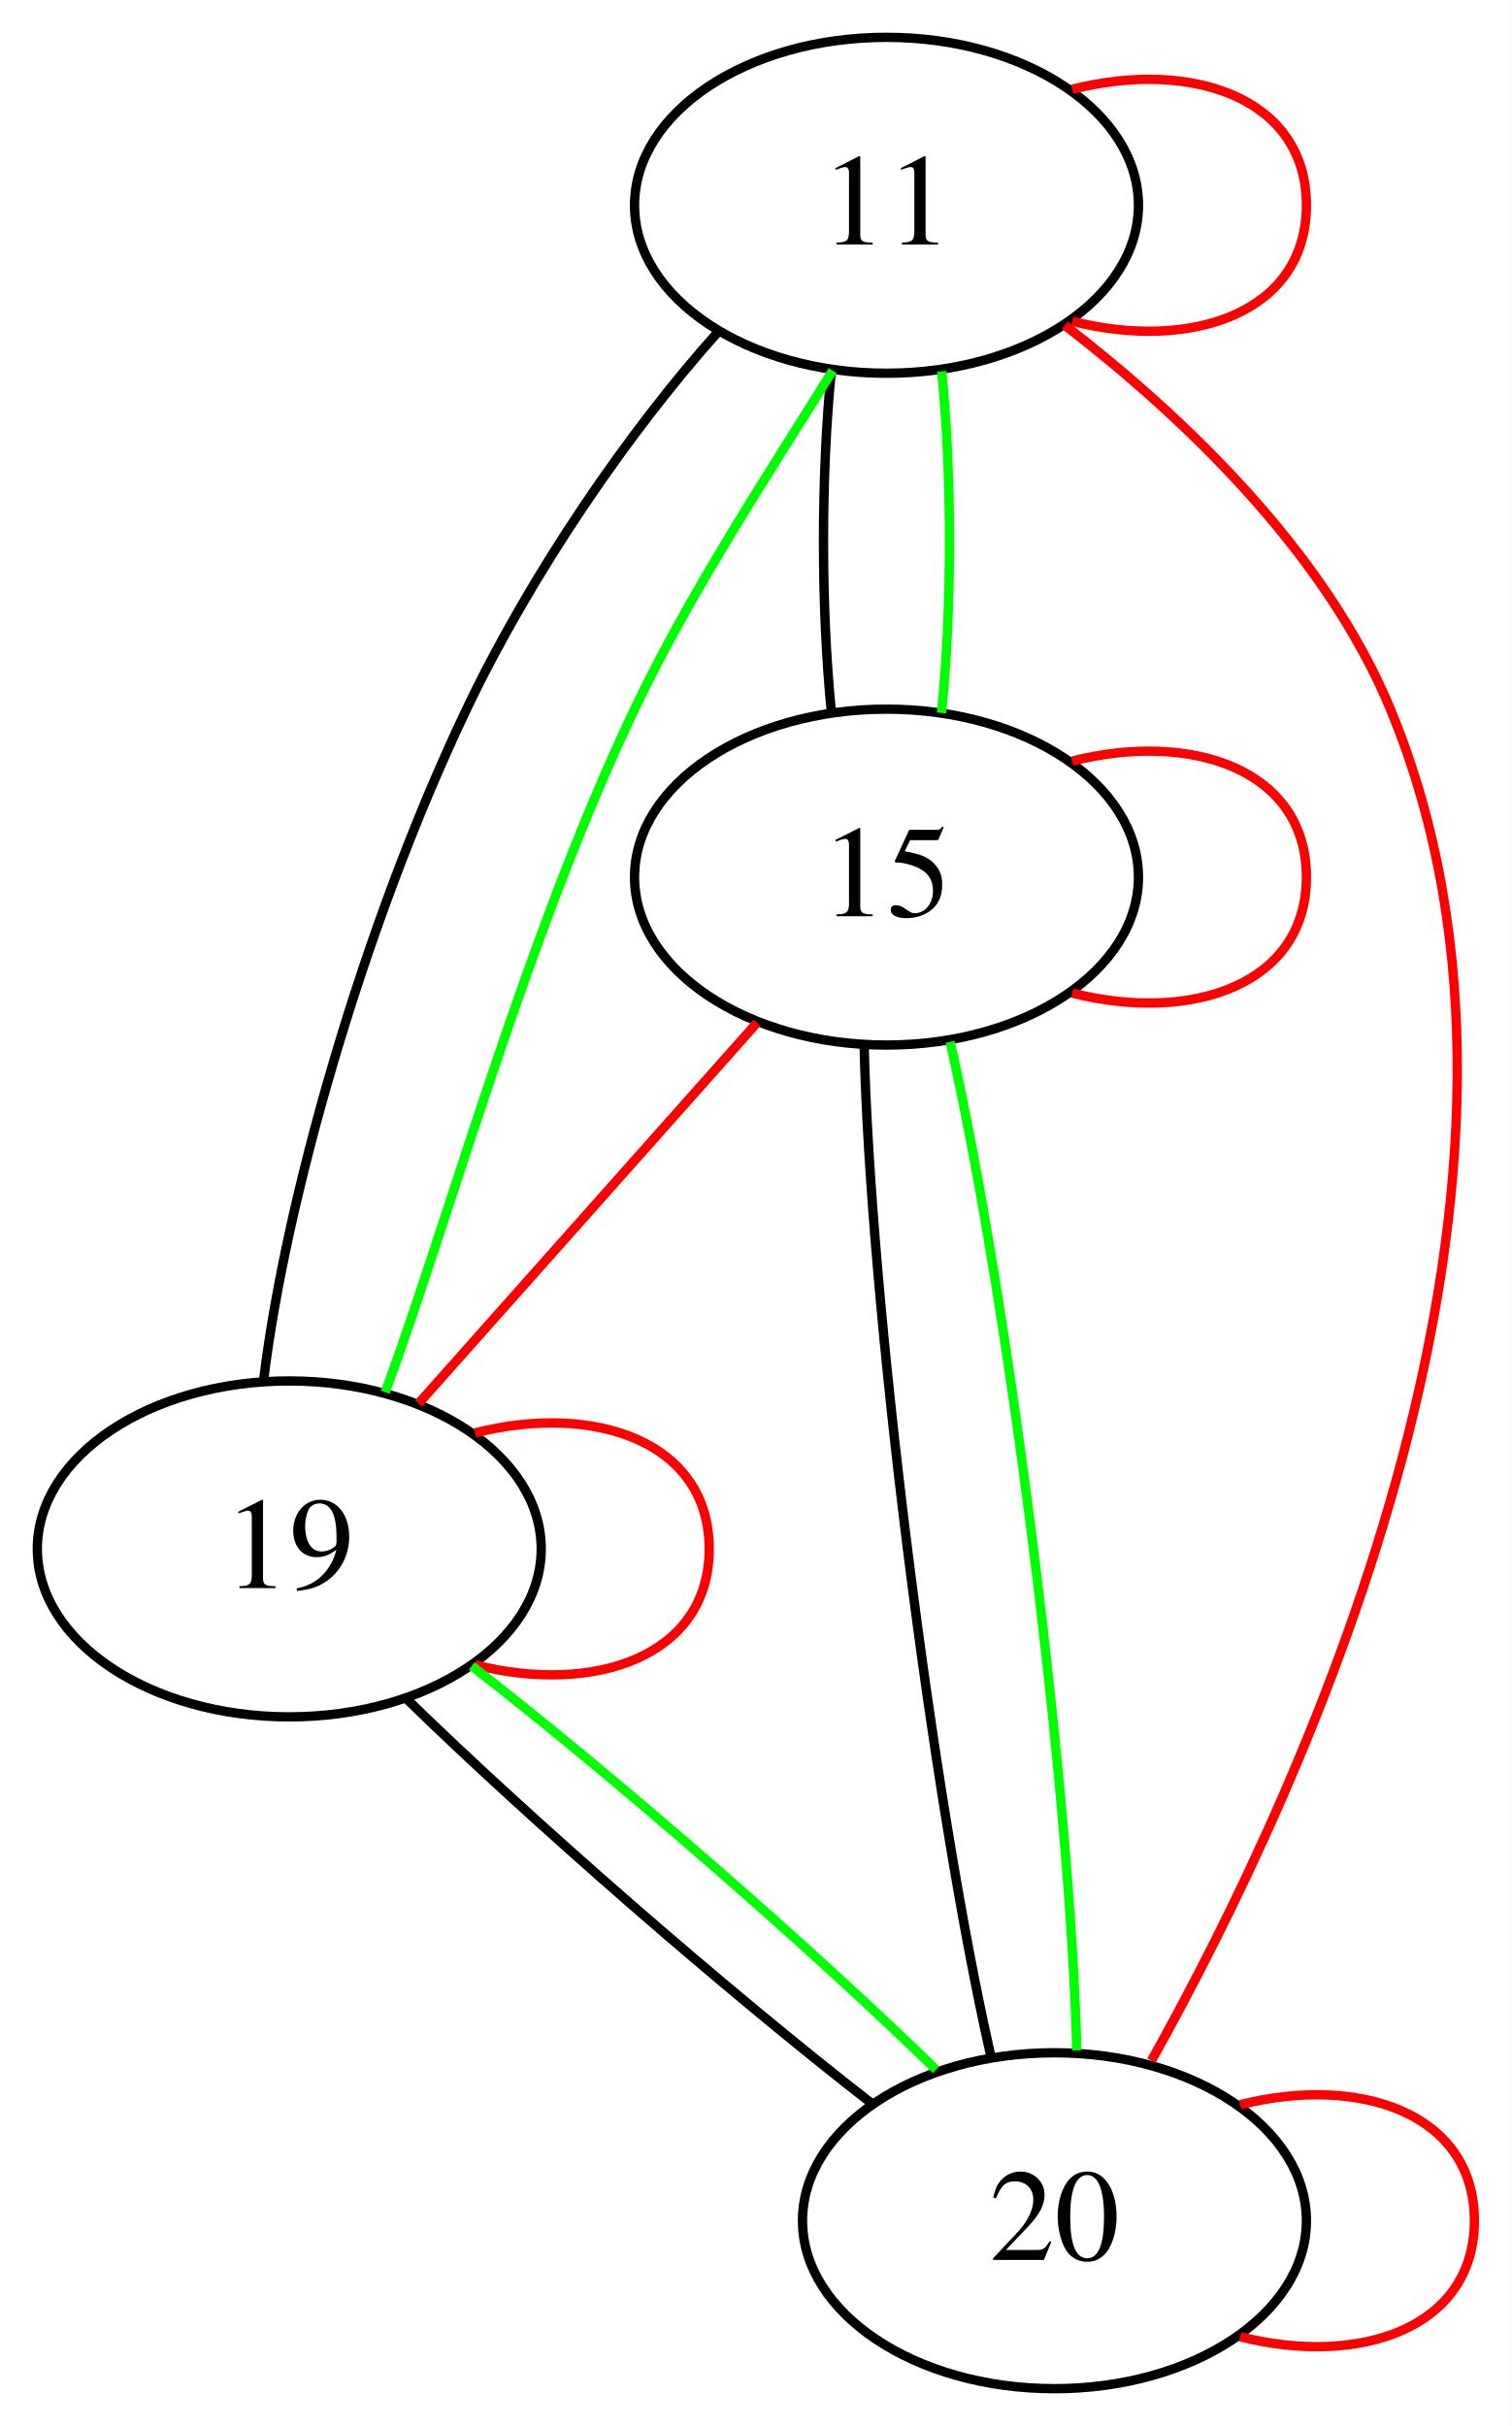
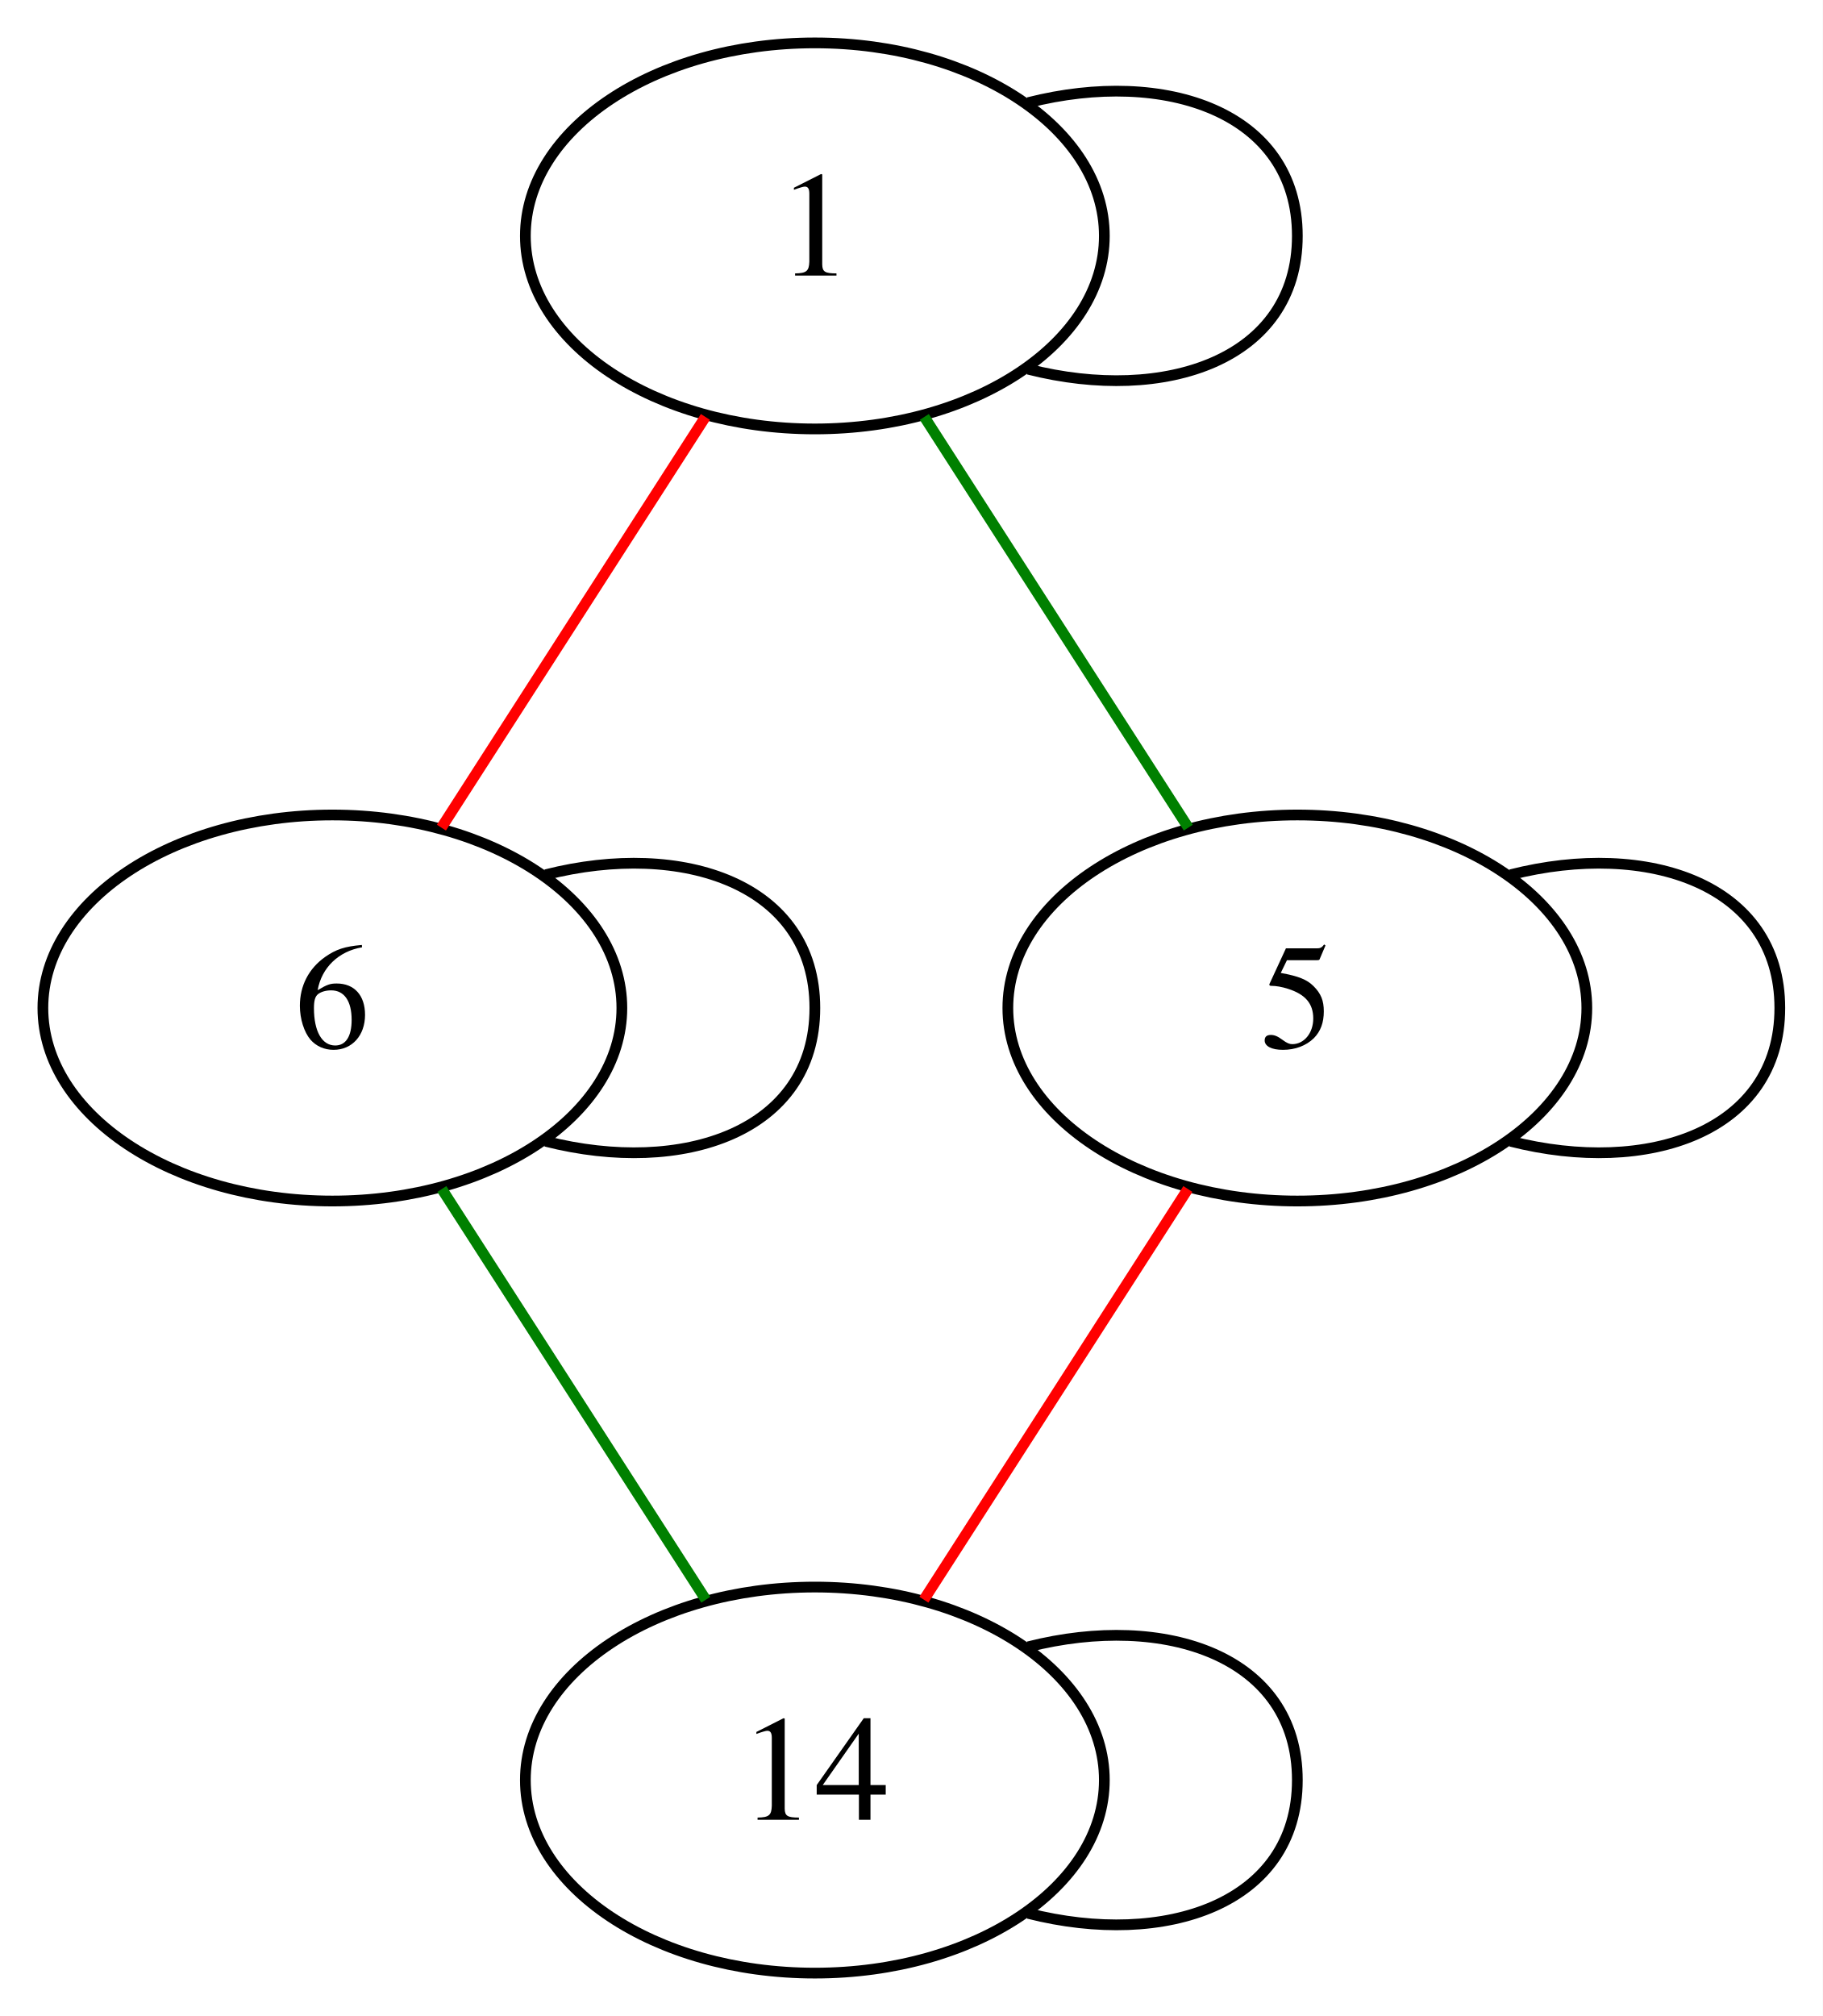
- <svg xmlns="http://www.w3.org/2000/svg" width="162pt" height="260pt" viewBox="0.00 0.00 162.00 260.00">
-   <g id="graph0" class="graph" transform="scale(1 1) rotate(0) translate(4 256)">
-     <polygon fill="#ffffff" stroke="transparent" points="-4,4 -4,-256 158,-256 158,4 -4,4" />
+ <svg xmlns="http://www.w3.org/2000/svg" width="170pt" height="188pt" viewBox="0.00 0.00 170.00 188.00">
+   <g id="graph0" class="graph" transform="scale(1 1) rotate(0) translate(4 184)">
+     <polygon fill="white" stroke="transparent" points="-4,4 -4,-184 166,-184 166,4 -4,4" />
    <g id="node1" class="node">
-       <ellipse fill="none" stroke="#000000" cx="91" cy="-234" rx="27" ry="18" />
-       <text text-anchor="middle" x="91" y="-229.8" font-family="Times,serif" font-size="14.00" fill="#000000">11</text>
+       <ellipse fill="none" stroke="black" cx="72" cy="-162" rx="27" ry="18" />
+       <text text-anchor="middle" x="72" y="-158.3" font-family="Times,serif" font-size="14.00">1</text>
    </g>
    <g id="edge1" class="edge">
-       <path fill="none" stroke="#ff0000" d="M110.895,-246.432C123.688,-249.675 136,-245.531 136,-234 136,-222.469 123.688,-218.325 110.895,-221.568" />
+       <path fill="none" stroke="black" d="M91.9,-174.43C104.69,-177.68 117,-173.53 117,-162 117,-150.47 104.69,-146.32 91.9,-149.57" />
    </g>
    <g id="node2" class="node">
-       <ellipse fill="none" stroke="#000000" cx="91" cy="-162" rx="27" ry="18" />
-       <text text-anchor="middle" x="91" y="-157.8" font-family="Times,serif" font-size="14.00" fill="#000000">15</text>
+       <ellipse fill="none" stroke="black" cx="27" cy="-90" rx="27" ry="18" />
+       <text text-anchor="middle" x="27" y="-86.3" font-family="Times,serif" font-size="14.00">6</text>
    </g>
    <g id="edge2" class="edge">
-       <path fill="none" stroke="#000000" d="M85.084,-216.202C83.965,-205.042 83.972,-190.714 85.105,-179.593" />
+       <path fill="none" stroke="red" d="M61.79,-145.12C54.42,-133.66 44.53,-118.26 37.17,-106.82" />
+     </g>
+     <g id="node3" class="node">
+       <ellipse fill="none" stroke="black" cx="117" cy="-90" rx="27" ry="18" />
+       <text text-anchor="middle" x="117" y="-86.3" font-family="Times,serif" font-size="14.00">5</text>
    </g>
    <g id="edge3" class="edge">
-       <path fill="none" stroke="#00ff00" d="M96.916,-216.202C98.035,-205.042 98.028,-190.714 96.895,-179.593" />
+       <path fill="none" stroke="green" d="M82.21,-145.12C89.58,-133.66 99.47,-118.26 106.83,-106.82" />
    </g>
-     <g id="node3" class="node">
-       <ellipse fill="none" stroke="#000000" cx="27" cy="-90" rx="27" ry="18" />
-       <text text-anchor="middle" x="27" y="-85.8" font-family="Times,serif" font-size="14.00" fill="#000000">19</text>
+     <g id="edge6" class="edge">
+       <path fill="none" stroke="black" d="M46.9,-102.43C59.69,-105.68 72,-101.53 72,-90 72,-78.47 59.69,-74.32 46.9,-77.57" />
+     </g>
+     <g id="node4" class="node">
+       <ellipse fill="none" stroke="black" cx="72" cy="-18" rx="27" ry="18" />
+       <text text-anchor="middle" x="72" y="-14.3" font-family="Times,serif" font-size="14.00">14</text>
+     </g>
+     <g id="edge7" class="edge">
+       <path fill="none" stroke="green" d="M37.21,-73.12C44.58,-61.66 54.47,-46.26 61.83,-34.82" />
    </g>
    <g id="edge4" class="edge">
-       <path fill="none" stroke="#000000" d="M72.968,-220.446C63.499,-209.901 52.981,-194.646 46,-180 34.664,-156.218 26.512,-126.752 24.261,-108.158" />
+       <path fill="none" stroke="black" d="M136.9,-102.43C149.69,-105.68 162,-101.53 162,-90 162,-78.47 149.69,-74.32 136.9,-77.57" />
    </g>
    <g id="edge5" class="edge">
-       <path fill="none" stroke="#00ff00" d="M85.231,-216.281C78.925,-206.097 70.109,-192.815 64,-180 52.382,-155.627 44.109,-125.285 37.285,-106.793" />
-     </g>
-     <g id="node4" class="node">
-       <ellipse fill="none" stroke="#000000" cx="109" cy="-18" rx="27" ry="18" />
-       <text text-anchor="middle" x="109" y="-13.8" font-family="Times,serif" font-size="14.00" fill="#000000">20</text>
-     </g>
-     <g id="edge6" class="edge">
-       <path fill="none" stroke="#ff0000" d="M110.109,-221.141C122.634,-211.483 137.947,-197.026 145,-180 165.838,-129.692 136.285,-65.367 119.389,-35.143" />
-     </g>
-     <g id="edge7" class="edge">
-       <path fill="none" stroke="#ff0000" d="M110.895,-174.432C123.688,-177.675 136,-173.531 136,-162 136,-150.469 123.688,-146.325 110.895,-149.568" />
+       <path fill="none" stroke="red" d="M106.79,-73.12C99.42,-61.66 89.53,-46.26 82.17,-34.82" />
    </g>
    <g id="edge8" class="edge">
-       <path fill="none" stroke="#ff0000" d="M77.113,-146.377C66.378,-134.3 51.588,-117.662 40.86,-105.592" />
-     </g>
-     <g id="edge9" class="edge">
-       <path fill="none" stroke="#000000" d="M88.6,-144.054C89.252,-116.308 95.882,-63.328 102.164,-35.72" />
-     </g>
-     <g id="edge10" class="edge">
-       <path fill="none" stroke="#00ff00" d="M97.821,-144.343C104.085,-116.856 110.699,-64.105 111.393,-36.256" />
-     </g>
-     <g id="edge11" class="edge">
-       <path fill="none" stroke="#ff0000" d="M46.895,-102.432C59.688,-105.675 72,-101.531 72,-90 72,-78.469 59.688,-74.325 46.895,-77.568" />
-     </g>
-     <g id="edge12" class="edge">
-       <path fill="none" stroke="#000000" d="M39.478,-74.021C52.88,-60.929 73.837,-42.658 89.39,-30.588" />
-     </g>
-     <g id="edge13" class="edge">
-       <path fill="none" stroke="#00ff00" d="M46.55,-77.459C62.027,-65.452 82.883,-47.28 96.309,-34.186" />
-     </g>
-     <g id="edge14" class="edge">
-       <path fill="none" stroke="#ff0000" d="M128.895,-30.432C141.688,-33.675 154,-29.531 154,-18 154,-6.469 141.688,-2.325 128.895,-5.568" />
+       <path fill="none" stroke="black" d="M91.9,-30.43C104.69,-33.68 117,-29.53 117,-18 117,-6.47 104.69,-2.32 91.9,-5.57" />
    </g>
  </g>
</svg>
